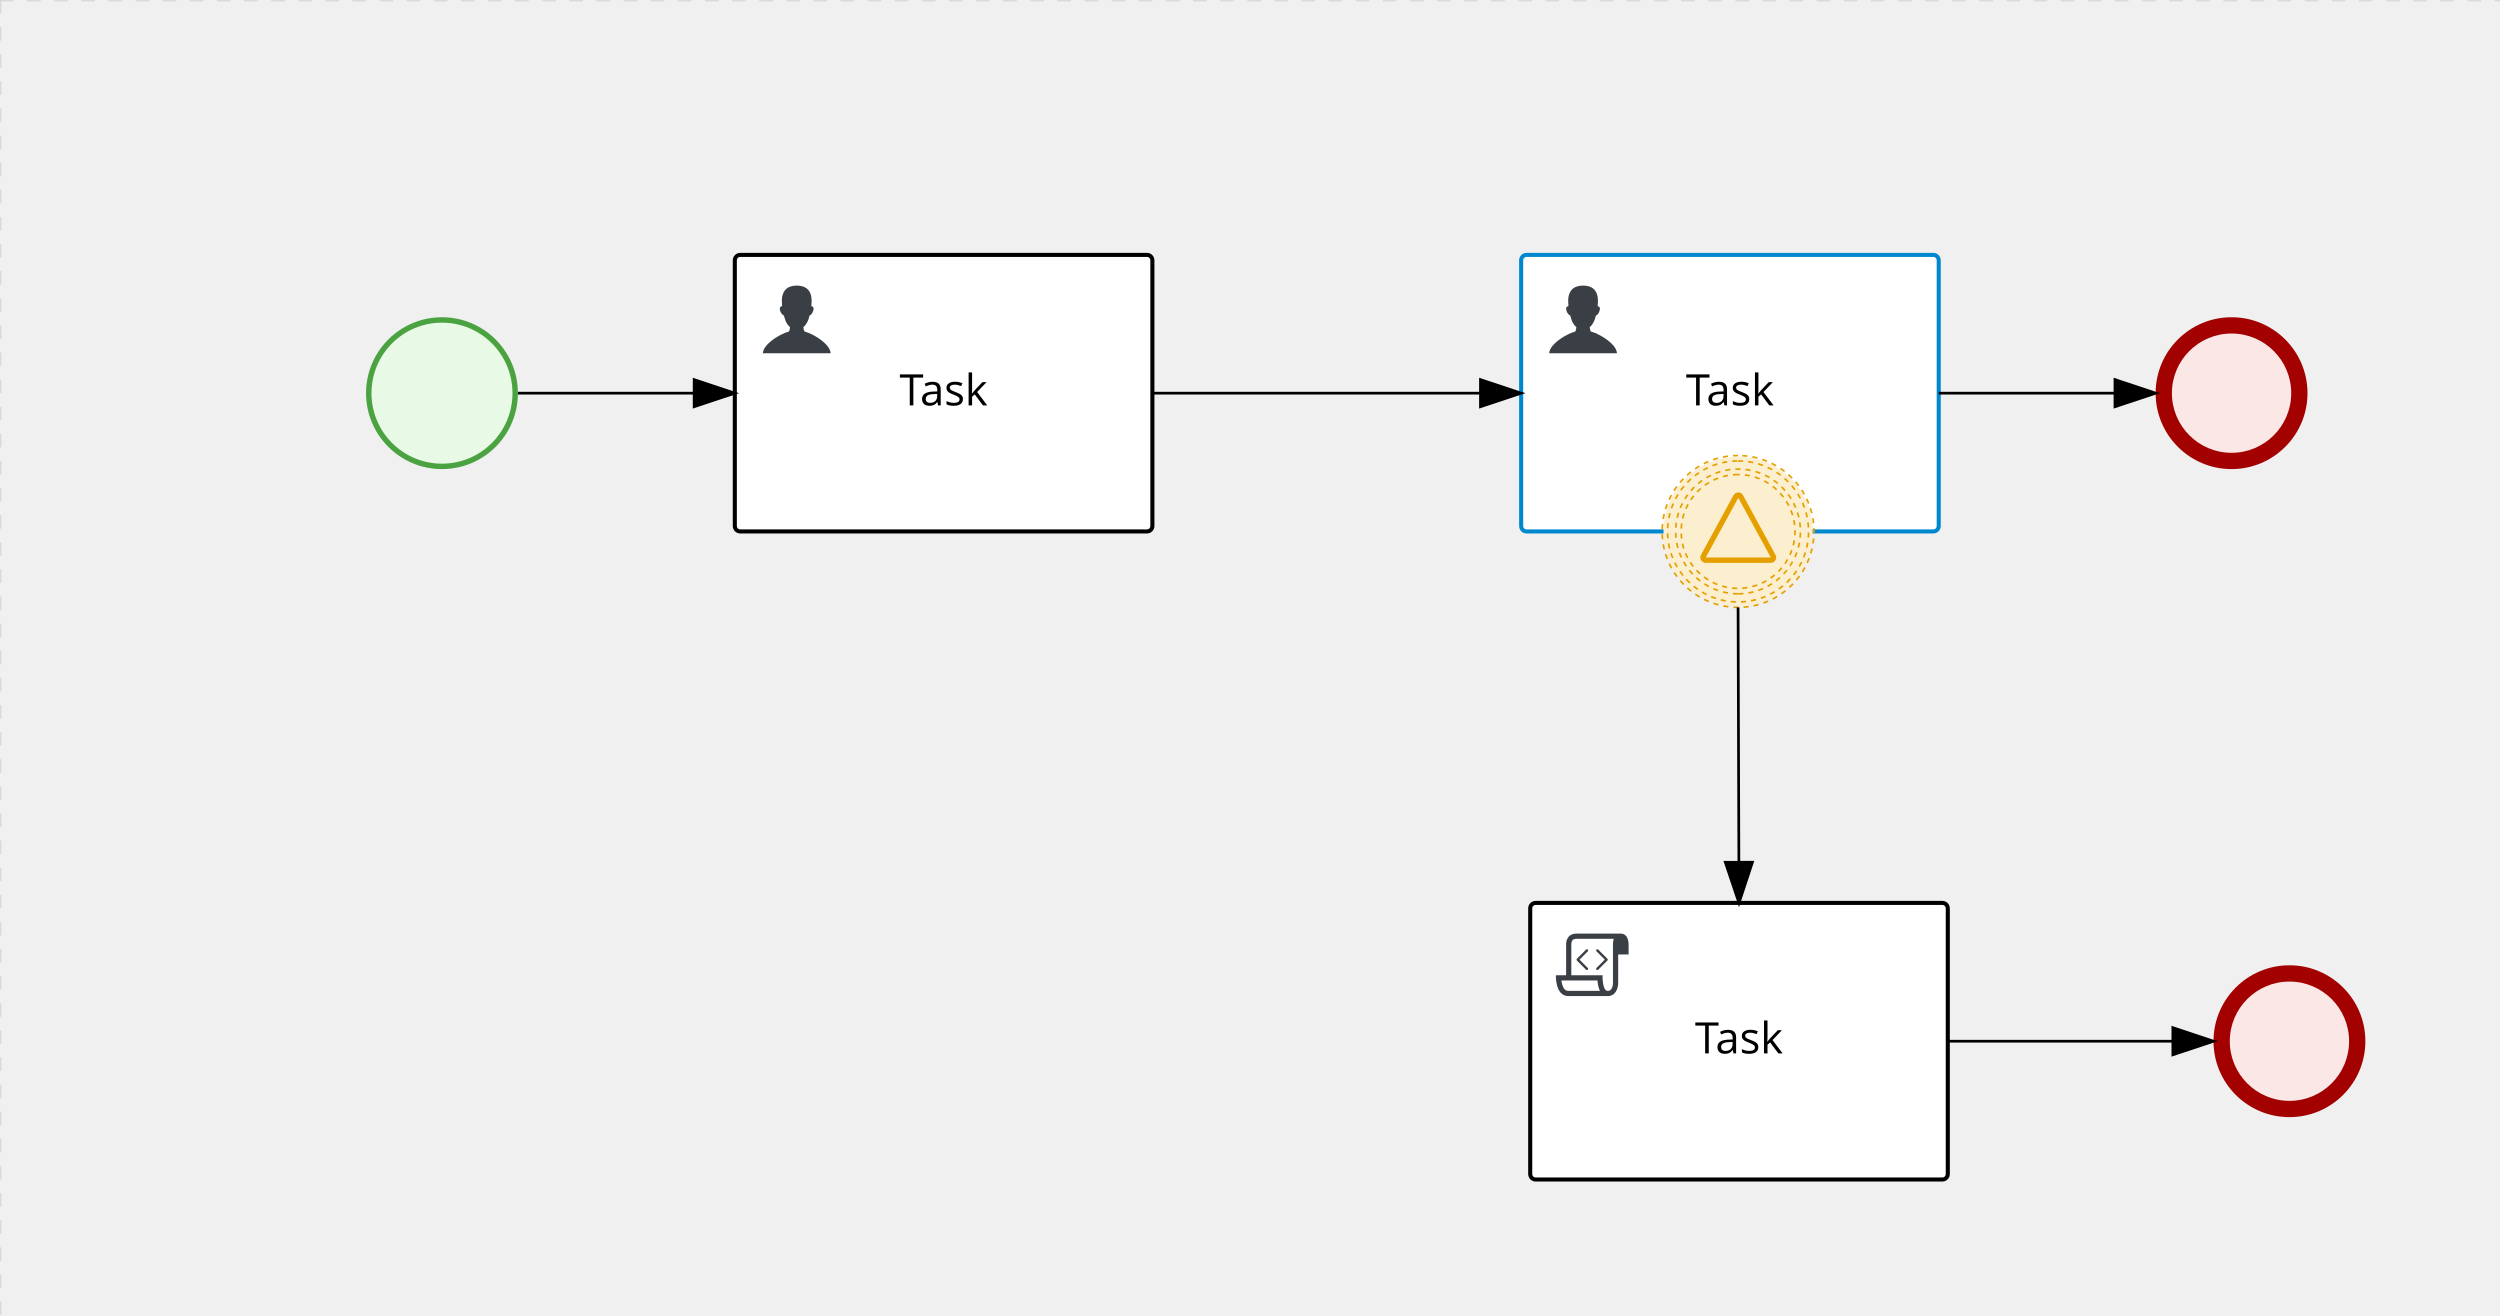
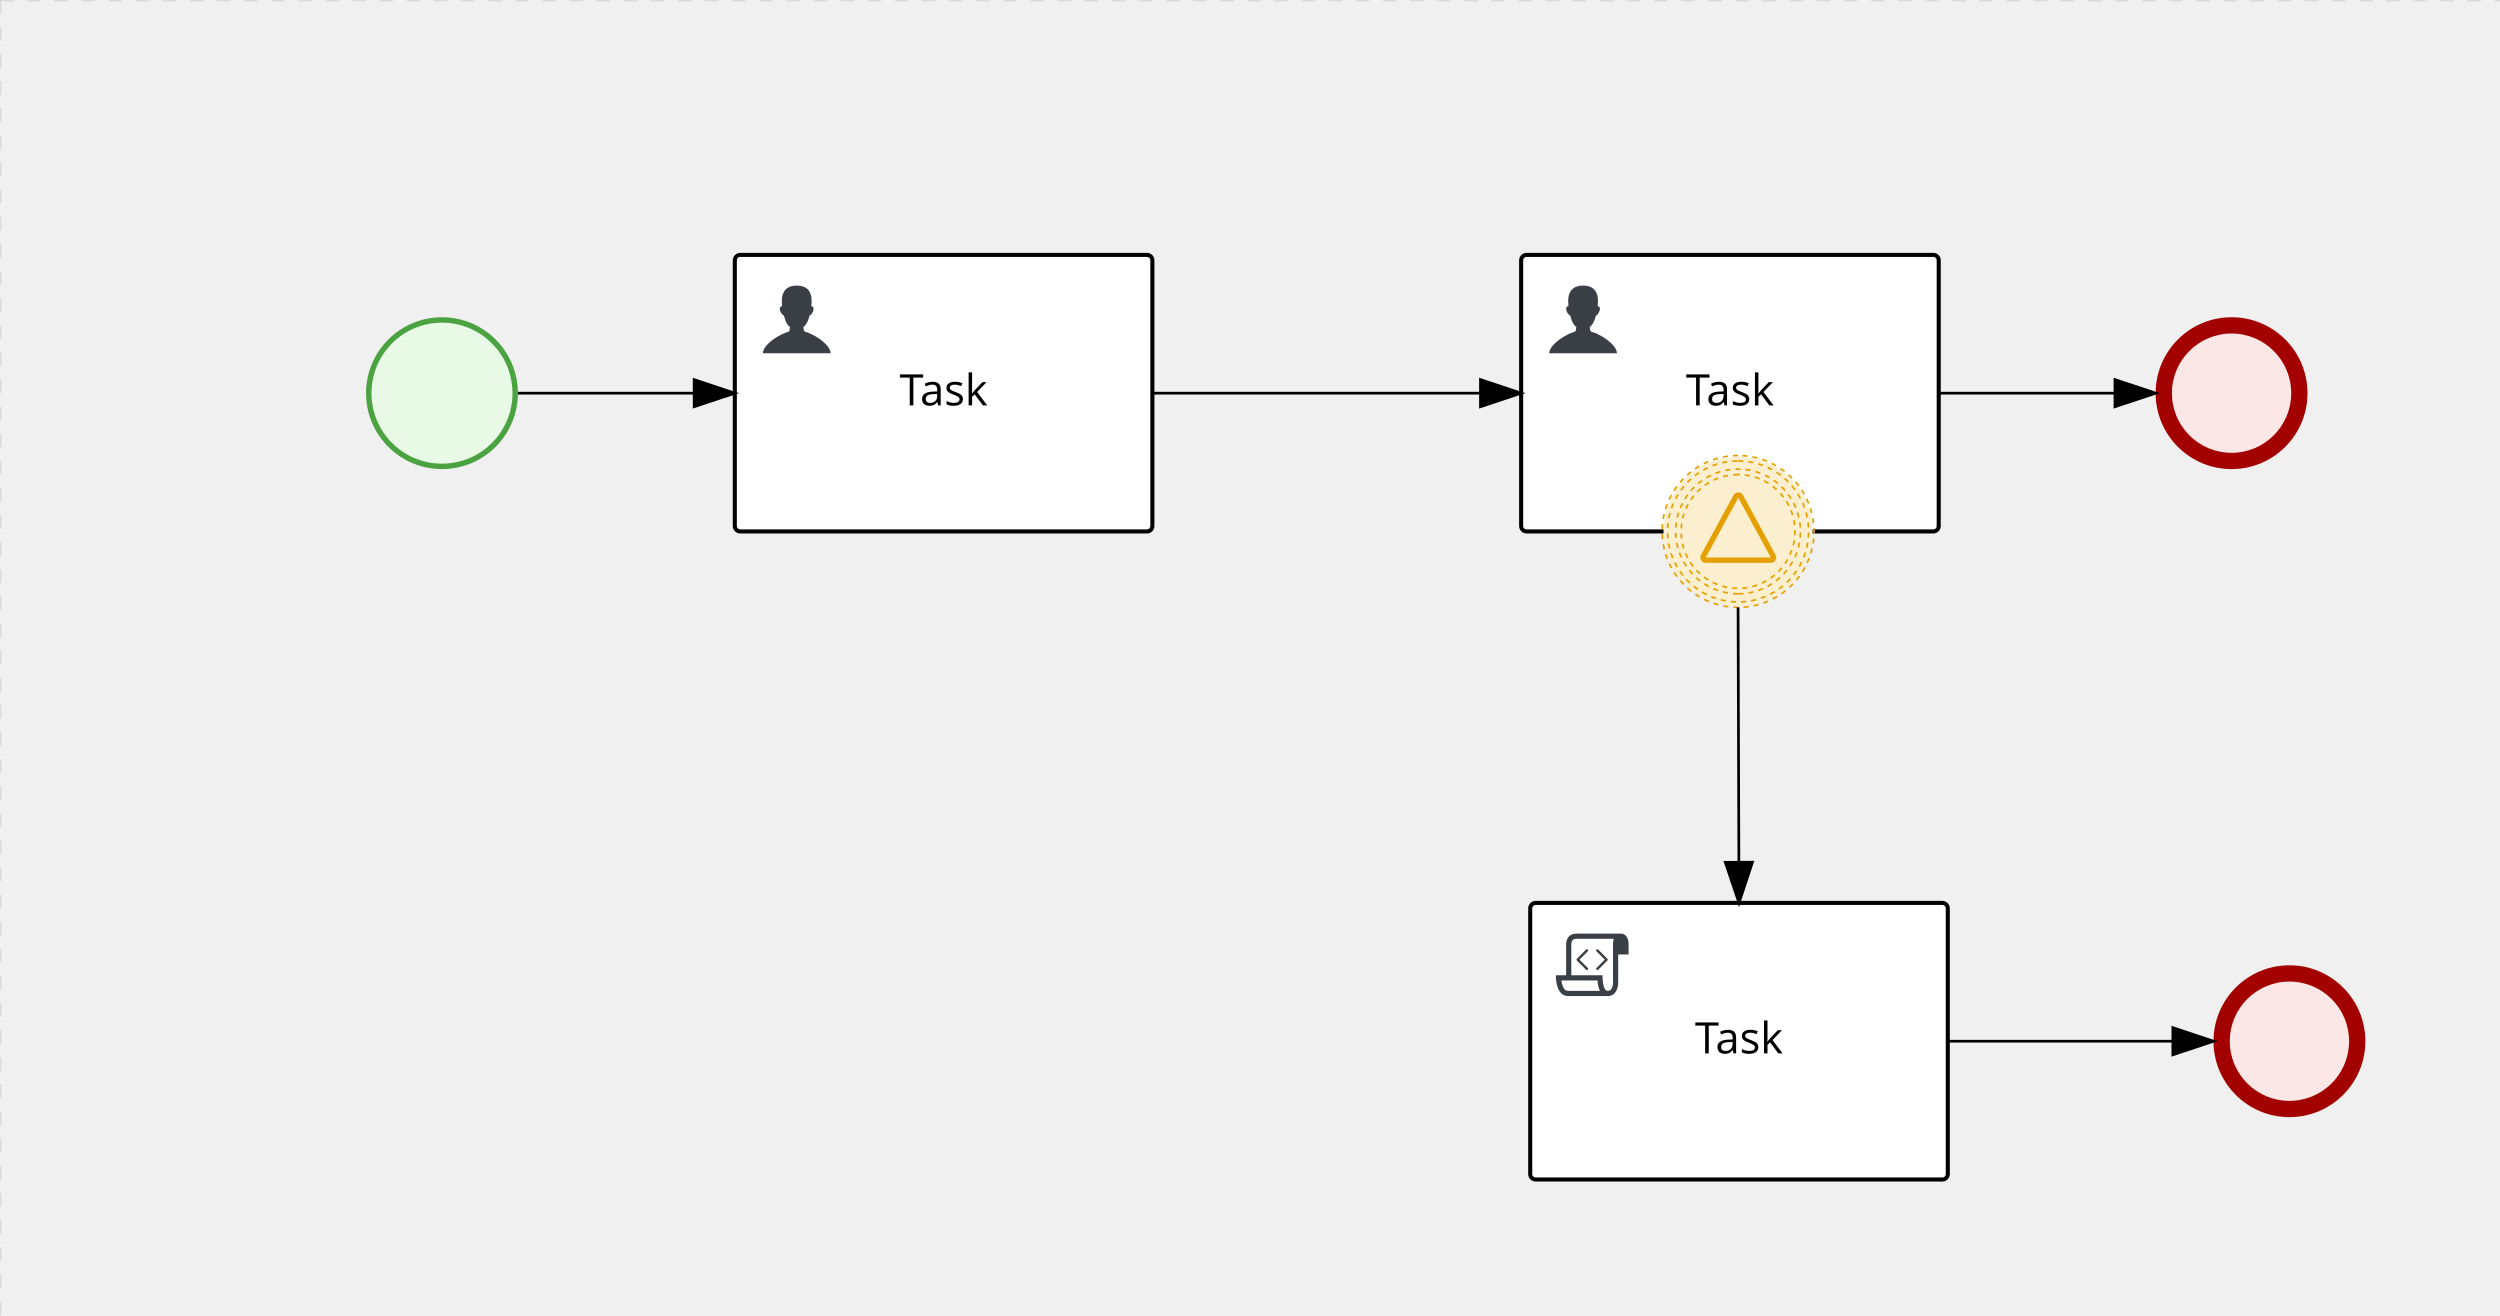
<svg xmlns="http://www.w3.org/2000/svg" version="1.1" width="922" height="485" viewBox="0 0 922 485">
  <defs />
  <g transform="matrix(1,0,0,1,0,0)">
    <g>
      <g>
        <g>
          <path fill="none" stroke="#d3d3d3" paint-order="fill stroke markers" d=" M 0 0 L 1200 0" stroke-miterlimit="10" stroke-opacity="0.8" stroke-dasharray="5" />
        </g>
        <g>
          <path fill="none" stroke="#d3d3d3" paint-order="fill stroke markers" d=" M 0 0 L 0 800" stroke-miterlimit="10" stroke-opacity="0.8" stroke-dasharray="5" />
        </g>
      </g>
      <g id="_30A72E38-4B36-46CB-93A4-E81E8946E59F" bpmn2nodeid="_30A72E38-4B36-46CB-93A4-E81E8946E59F" transform="matrix(1,0,0,1,795,117)">
        <g>
          <path fill="none" stroke="none" />
        </g>
        <g transform="matrix(0.125,0,0,0.125,0,0)">
          <g transform="matrix(1,0,0,1,0,0)">
            <path fill="#fce7e7" stroke="none" id="_30A72E38-4B36-46CB-93A4-E81E8946E59F?shapeType=BACKGROUND" paint-order="stroke fill markers" d=" M 0 0 M 444 224 C 444 263.9 434.2 300.8 414.4 334.5 C 394.7 368.2 368 394.9 334.4 414.5 C 300.8 434.1 263.9 444 224 444 C 184.1 444 147.2 434.2 113.5 414.4 C 79.8 394.7 53.1 368 33.5 334.4 C 13.9 300.8 4 263.9 4 224 C 4 184.1 13.8 147.2 33.6 113.5 C 53.4 79.8 80.1 53.1 113.6 33.5 C 147.1 13.9 184.1 4 224 4 C 263.9 4 300.8 13.8 334.5 33.6 C 368.2 53.4 394.9 80.1 414.5 113.6 C 434.1 147.1 444 184.1 444 224 Z" />
          </g>
          <g>
            <g transform="matrix(1,0,0,1,0,0)">
              <g transform="matrix(1,0,0,1,0,0)">
                <path fill="#a30000" stroke="none" id="_30A72E38-4B36-46CB-93A4-E81E8946E59F?shapeType=BORDER&amp;renderType=FILL" paint-order="stroke fill markers" d=" M 0 0 M 224 0 C 100.3 0 0 100.3 0 224 C 0 347.7 100.3 448 224 448 C 347.7 448 448 347.7 448 224 C 448 100.3 347.7 0 224 0 Z M 0 0 M 224 400 C 126.8 400 48 321.2 48 224 C 48 126.8 126.8 48 224 48 C 321.2 48 400 126.8 400 224 C 400 321.2 321.2 400 224 400 Z" />
              </g>
            </g>
          </g>
        </g>
        <g transform="matrix(1,0,0,1,28,61)" />
      </g>
      <g id="_E93DBBE1-0741-4B2E-9B8B-4D8DE238EA91" bpmn2nodeid="_E93DBBE1-0741-4B2E-9B8B-4D8DE238EA91" transform="matrix(1,0,0,1,561,94)">
        <g>
          <path fill="none" stroke="none" />
        </g>
        <g transform="matrix(1,0,0,1,0,0)">
          <path fill="#ffffff" stroke="none" id="_E93DBBE1-0741-4B2E-9B8B-4D8DE238EA91?shapeType=BACKGROUND" paint-order="stroke fill markers" d=" M 2 0 L 152 0 L 152 0 A 2 2 0 0 1 154 2 L 154 100 L 154 100 A 2 2 0 0 1 152 102 L 2 102 L 2 102 A 2 2 0 0 1 0 100 L 0 2 L 0 2 A 2 2 0 0 1 2 0 Z" />
        </g>
        <g transform="matrix(1,0,0,1,0,0)">
-           <path fill="none" stroke="rgb(0,136,206)" id="_E93DBBE1-0741-4B2E-9B8B-4D8DE238EA91?shapeType=BORDER&amp;renderType=STROKE" paint-order="fill stroke markers" d=" M 2 0 L 152 0 L 152 0 A 2 2 0 0 1 154 2 L 154 100 L 154 100 A 2 2 0 0 1 152 102 L 2 102 L 2 102 A 2 2 0 0 1 0 100 L 0 2 L 0 2 A 2 2 0 0 1 2 0 Z" stroke-miterlimit="10" stroke-width="1.5" stroke-dasharray="" />
+           <path fill="none" stroke="#000000" id="_E93DBBE1-0741-4B2E-9B8B-4D8DE238EA91?shapeType=BORDER&amp;renderType=STROKE" paint-order="fill stroke markers" d=" M 2 0 L 152 0 L 152 0 A 2 2 0 0 1 154 2 L 154 100 L 154 100 A 2 2 0 0 1 152 102 L 2 102 L 2 102 A 2 2 0 0 1 0 100 L 0 2 L 0 2 A 2 2 0 0 1 2 0 Z" stroke-miterlimit="10" stroke-width="1.5" stroke-dasharray="" />
        </g>
        <g>
          <g transform="matrix(0.06,0,0,0.06,9.4,9.4)">
            <g transform="matrix(1,0,0,1,0,0)">
              <path fill="#393f44" stroke="none" id="_E93DBBE1-0741-4B2E-9B8B-4D8DE238EA91undefined" paint-order="stroke fill markers" d=" M 0 0 M 16 445.21 C 16 440.869 18.784 431.129 22.001 424.217 C 35.768 394.64 77.283 359.28 129 333.084 C 144.516 325.224 157.347 319.964 167.807 317.174 C 171.932 316.074 175.729 314.414 176.525 313.363 C 178.894 310.234 180.914 302.908 181.727 294.5 L 182.5 286.5 L 178.507 283.455 C 166.303 274.146 154.284 251.678 148.04 226.5 C 145.611 216.707 145.056 215.462 142.984 215.158 C 141.703 214.97 138.083 212.243 134.939 209.099 C 123.233 197.393 116.891 177.376 121.44 166.49 C 123.002 162.751 128.155 159.01 131.75 159.004 C 134.448 159 134.471 158.603 132.914 138.788 C 130.927 113.496 134.279 92.265 143.132 74.076 C 152.232 55.38 167.569 42.882 189.049 36.66 C 210.203 30.532 237.797 30.532 258.951 36.66 C 300.042 48.563 318.958 83.806 314.955 141 C 314.32 150.075 313.624 157.788 313.409 158.14 C 313.194 158.493 314.575 159.073 316.479 159.43 C 328.929 161.766 330.986 177.018 321.496 196.621 C 316.903 206.109 309.357 214.508 304.817 215.185 C 303.023 215.453 302.293 217.146 299.943 226.5 C 296.659 239.567 294.474 245.305 287.948 257.995 C 282.491 268.606 273.035 281.109 268.108 284.229 L 264.871 286.278 L 265.518 292.889 C 266.345 301.33 268.639 309.871 270.877 312.837 C 272.067 314.415 275.002 315.79 280.063 317.139 C 291.069 320.075 303.617 325.274 321 334.102 C 369.815 358.891 410.848 393.758 425.032 422.5 C 429.07 430.682 432 440.232 432 445.21 L 432 448 L 224 448 L 16 448 L 16 445.21 Z" />
            </g>
          </g>
        </g>
        <g transform="matrix(1,0,0,1,4.04,13.68)">
          <g transform="matrix(0.04,0,0,0.04,63.36,69.12)">
            <g transform="matrix(1,0,0,1,0,0)">
              <path fill="none" stroke="none" />
            </g>
            <g transform="matrix(1,0,0,1,0,0)">
              <path fill="none" stroke="none" />
            </g>
          </g>
        </g>
        <g transform="matrix(1,0,0,1,60.75,43.5)">
          <text fill="#000000" stroke="none" font-family="Open Sans" font-size="12pt" font-style="normal" font-weight="normal" text-decoration="normal" x="16.25" y="12" text-anchor="middle" dominant-baseline="alphabetic">Task</text>
        </g>
        <g id="_96FEB882-B687-4EBA-942B-862B6348CF68" bpmn2nodeid="_96FEB882-B687-4EBA-942B-862B6348CF68" transform="matrix(1,0,0,1,52,74)">
          <g>
            <path fill="none" stroke="none" />
          </g>
          <g transform="matrix(0.125,0,0,0.125,0,0)">
            <g transform="matrix(1,0,0,1,0,0)">
              <path fill="#fbefcf" stroke="none" id="_96FEB882-B687-4EBA-942B-862B6348CF68?shapeType=BACKGROUND" paint-order="stroke fill markers" d=" M 0 0 M 444 224 C 444 263.9 434.2 300.8 414.4 334.5 C 394.7 368.2 368 394.9 334.4 414.5 C 300.8 434.1 263.9 444 224 444 C 184.1 444 147.2 434.2 113.5 414.4 C 79.8 394.7 53.1 368 33.5 334.4 C 13.9 300.8 4 263.9 4 224 C 4 184.1 13.8 147.2 33.6 113.5 C 53.4 79.8 80.1 53.1 113.6 33.5 C 147.1 13.9 184.1 4 224 4 C 263.9 4 300.8 13.8 334.5 33.6 C 368.2 53.4 394.9 80.1 414.5 113.6 C 434.1 147.1 444 184.1 444 224 Z" />
            </g>
            <g>
              <g transform="matrix(1,0,0,1,0,0)">
                <g transform="matrix(1,0,0,1,0,0)">
-                   <path fill="none" stroke="rgb(229,160,0)" id="_96FEB882-B687-4EBA-942B-862B6348CF68?shapeType=BORDER&amp;renderType=FILL" paint-order="fill stroke markers" d=" M 0 0 M 224 408 C 122.5 408 40 325.5 40 224 C 40 122.5 122.5 40 224 40 C 325.5 40 408 122.5 408 224 C 408 325.5 325.5 408 224 408 Z M 0 0 M 224 56 C 131.4 56 56 131.4 56 224 C 56 316.6 131.4 392 224 392 C 316.6 392 392 316.6 392 224 C 392 131.4 316.6 56 224 56 Z M 0 0 M 224 16 C 252.1 16 279.3 21.5 305 32.3 C 329.8 42.8 352 57.8 371.1 76.9 C 390.2 96 405.2 118.3 415.7 143 C 426.5 168.6 432 195.9 432 224 C 432 252.1 426.5 279.3 415.7 305 C 405.2 329.8 390.2 352 371.1 371.1 C 352 390.2 329.7 405.2 305 415.7 C 279.4 426.5 252.1 432 224 432 C 195.9 432 168.7 426.5 143 415.7 C 118.2 405.2 96 390.2 76.9 371.1 C 57.8 352 42.8 329.7 32.3 305 C 21.5 279.3 16 252.1 16 224 C 16 195.9 21.5 168.7 32.3 143 C 42.8 118.2 57.8 96 76.9 76.9 C 96 57.8 118.3 42.8 143 32.3 C 168.7 21.5 195.9 16 224 16 M 224 0 C 100.3 0 0 100.3 0 224 C 0 347.7 100.3 448 224 448 C 347.7 448 448 347.7 448 224 C 448 100.3 347.7 0 224 0 L 224 0 Z" stroke-miterlimit="10" stroke-width="5" stroke-dasharray="15,15" />
+                   <path fill="none" stroke="#e5a000" id="_96FEB882-B687-4EBA-942B-862B6348CF68?shapeType=BORDER&amp;renderType=FILL" paint-order="fill stroke markers" d=" M 0 0 M 224 408 C 122.5 408 40 325.5 40 224 C 40 122.5 122.5 40 224 40 C 325.5 40 408 122.5 408 224 C 408 325.5 325.5 408 224 408 Z M 0 0 M 224 56 C 131.4 56 56 131.4 56 224 C 56 316.6 131.4 392 224 392 C 316.6 392 392 316.6 392 224 C 392 131.4 316.6 56 224 56 Z M 0 0 M 224 16 C 252.1 16 279.3 21.5 305 32.3 C 329.8 42.8 352 57.8 371.1 76.9 C 390.2 96 405.2 118.3 415.7 143 C 426.5 168.6 432 195.9 432 224 C 432 252.1 426.5 279.3 415.7 305 C 405.2 329.8 390.2 352 371.1 371.1 C 352 390.2 329.7 405.2 305 415.7 C 279.4 426.5 252.1 432 224 432 C 195.9 432 168.7 426.5 143 415.7 C 118.2 405.2 96 390.2 76.9 371.1 C 57.8 352 42.8 329.7 32.3 305 C 21.5 279.3 16 252.1 16 224 C 16 195.9 21.5 168.7 32.3 143 C 42.8 118.2 57.8 96 76.9 76.9 C 96 57.8 118.3 42.8 143 32.3 C 168.7 21.5 195.9 16 224 16 M 224 0 C 100.3 0 0 100.3 0 224 C 0 347.7 100.3 448 224 448 C 347.7 448 448 347.7 448 224 C 448 100.3 347.7 0 224 0 L 224 0 Z" stroke-miterlimit="10" stroke-width="5" stroke-dasharray="15,15" />
                </g>
              </g>
            </g>
            <g>
              <g transform="matrix(1,0,0,1,0,0)">
                <g transform="matrix(1,0,0,1,0,0)">
                  <path fill="#e5a000" stroke="none" id="_96FEB882-B687-4EBA-942B-862B6348CF68undefined" paint-order="stroke fill markers" d=" M 0 0 M 224.6 124.8 L 320.5 300.7 L 128.8 300.7 L 224.6 124.8 M 224.6 108.7 C 221.7 108.7 219 109.5 216.5 110.9 C 214 112.3 212.1 114.5 210.6 117 L 114.7 293 C 111.8 298.2 111.9 303.5 114.9 308.8 C 116.3 311.2 118.2 313.2 120.7 314.6 C 123.1 316 125.8 316.7 128.7 316.7 L 320.5 316.7 C 323.4 316.7 325.9 316 328.4 314.6 C 330.9 313.2 332.8 311.3 334.2 308.8 C 337.3 303.6 337.3 298.3 334.4 293 L 238.5 117 C 237.1 114.4 235.2 112.4 232.7 110.9 C 230.2 109.4 227.5 108.7 224.6 108.7 L 224.6 108.7 Z" />
                </g>
              </g>
            </g>
          </g>
          <g transform="matrix(1,0,0,1,28,61)" />
        </g>
      </g>
      <g id="_7C608BD1-4E87-4313-B30E-37D2AC53D79E" bpmn2nodeid="_7C608BD1-4E87-4313-B30E-37D2AC53D79E" transform="matrix(1,0,0,1,816.3442,356)">
        <g>
          <path fill="none" stroke="none" />
        </g>
        <g transform="matrix(0.125,0,0,0.125,0,0)">
          <g transform="matrix(1,0,0,1,0,0)">
            <path fill="#fce7e7" stroke="none" id="_7C608BD1-4E87-4313-B30E-37D2AC53D79E?shapeType=BACKGROUND" paint-order="stroke fill markers" d=" M 0 0 M 444 224 C 444 263.9 434.2 300.8 414.4 334.5 C 394.7 368.2 368 394.9 334.4 414.5 C 300.8 434.1 263.9 444 224 444 C 184.1 444 147.2 434.2 113.5 414.4 C 79.8 394.7 53.1 368 33.5 334.4 C 13.9 300.8 4 263.9 4 224 C 4 184.1 13.8 147.2 33.6 113.5 C 53.4 79.8 80.1 53.1 113.6 33.5 C 147.1 13.9 184.1 4 224 4 C 263.9 4 300.8 13.8 334.5 33.6 C 368.2 53.4 394.9 80.1 414.5 113.6 C 434.1 147.1 444 184.1 444 224 Z" />
          </g>
          <g>
            <g transform="matrix(1,0,0,1,0,0)">
              <g transform="matrix(1,0,0,1,0,0)">
                <path fill="#a30000" stroke="none" id="_7C608BD1-4E87-4313-B30E-37D2AC53D79E?shapeType=BORDER&amp;renderType=FILL" paint-order="stroke fill markers" d=" M 0 0 M 224 0 C 100.3 0 0 100.3 0 224 C 0 347.7 100.3 448 224 448 C 347.7 448 448 347.7 448 224 C 448 100.3 347.7 0 224 0 Z M 0 0 M 224 400 C 126.8 400 48 321.2 48 224 C 48 126.8 126.8 48 224 48 C 321.2 48 400 126.8 400 224 C 400 321.2 321.2 400 224 400 Z" />
              </g>
            </g>
          </g>
        </g>
        <g transform="matrix(1,0,0,1,28,61)" />
      </g>
      <g id="_06C0F3EE-0DC0-4696-87C0-B49886440ECB" bpmn2nodeid="_06C0F3EE-0DC0-4696-87C0-B49886440ECB" transform="matrix(1,0,0,1,271,94)">
        <g>
          <path fill="none" stroke="none" />
        </g>
        <g transform="matrix(1,0,0,1,0,0)">
          <path fill="#ffffff" stroke="none" id="_06C0F3EE-0DC0-4696-87C0-B49886440ECB?shapeType=BACKGROUND" paint-order="stroke fill markers" d=" M 2 0 L 152 0 L 152 0 A 2 2 0 0 1 154 2 L 154 100 L 154 100 A 2 2 0 0 1 152 102 L 2 102 L 2 102 A 2 2 0 0 1 0 100 L 0 2 L 0 2 A 2 2 0 0 1 2 0 Z" />
        </g>
        <g transform="matrix(1,0,0,1,0,0)">
-           <path fill="none" stroke="rgb(0,0,0)" id="_06C0F3EE-0DC0-4696-87C0-B49886440ECB?shapeType=BORDER&amp;renderType=STROKE" paint-order="fill stroke markers" d=" M 2 0 L 152 0 L 152 0 A 2 2 0 0 1 154 2 L 154 100 L 154 100 A 2 2 0 0 1 152 102 L 2 102 L 2 102 A 2 2 0 0 1 0 100 L 0 2 L 0 2 A 2 2 0 0 1 2 0 Z" stroke-miterlimit="10" stroke-width="1.5" stroke-dasharray="" />
+           <path fill="none" stroke="#000000" id="_06C0F3EE-0DC0-4696-87C0-B49886440ECB?shapeType=BORDER&amp;renderType=STROKE" paint-order="fill stroke markers" d=" M 2 0 L 152 0 L 152 0 A 2 2 0 0 1 154 2 L 154 100 L 154 100 A 2 2 0 0 1 152 102 L 2 102 L 2 102 A 2 2 0 0 1 0 100 L 0 2 L 0 2 A 2 2 0 0 1 2 0 Z" stroke-miterlimit="10" stroke-width="1.5" stroke-dasharray="" />
        </g>
        <g>
          <g transform="matrix(0.06,0,0,0.06,9.4,9.4)">
            <g transform="matrix(1,0,0,1,0,0)">
              <path fill="#393f44" stroke="none" id="_06C0F3EE-0DC0-4696-87C0-B49886440ECBundefined" paint-order="stroke fill markers" d=" M 0 0 M 16 445.21 C 16 440.869 18.784 431.129 22.001 424.217 C 35.768 394.64 77.283 359.28 129 333.084 C 144.516 325.224 157.347 319.964 167.807 317.174 C 171.932 316.074 175.729 314.414 176.525 313.363 C 178.894 310.234 180.914 302.908 181.727 294.5 L 182.5 286.5 L 178.507 283.455 C 166.303 274.146 154.284 251.678 148.04 226.5 C 145.611 216.707 145.056 215.462 142.984 215.158 C 141.703 214.97 138.083 212.243 134.939 209.099 C 123.233 197.393 116.891 177.376 121.44 166.49 C 123.002 162.751 128.155 159.01 131.75 159.004 C 134.448 159 134.471 158.603 132.914 138.788 C 130.927 113.496 134.279 92.265 143.132 74.076 C 152.232 55.38 167.569 42.882 189.049 36.66 C 210.203 30.532 237.797 30.532 258.951 36.66 C 300.042 48.563 318.958 83.806 314.955 141 C 314.32 150.075 313.624 157.788 313.409 158.14 C 313.194 158.493 314.575 159.073 316.479 159.43 C 328.929 161.766 330.986 177.018 321.496 196.621 C 316.903 206.109 309.357 214.508 304.817 215.185 C 303.023 215.453 302.293 217.146 299.943 226.5 C 296.659 239.567 294.474 245.305 287.948 257.995 C 282.491 268.606 273.035 281.109 268.108 284.229 L 264.871 286.278 L 265.518 292.889 C 266.345 301.33 268.639 309.871 270.877 312.837 C 272.067 314.415 275.002 315.79 280.063 317.139 C 291.069 320.075 303.617 325.274 321 334.102 C 369.815 358.891 410.848 393.758 425.032 422.5 C 429.07 430.682 432 440.232 432 445.21 L 432 448 L 224 448 L 16 448 L 16 445.21 Z" />
            </g>
          </g>
        </g>
        <g transform="matrix(1,0,0,1,4.04,13.68)">
          <g transform="matrix(0.04,0,0,0.04,63.36,69.12)">
            <g transform="matrix(1,0,0,1,0,0)">
              <path fill="none" stroke="none" />
            </g>
            <g transform="matrix(1,0,0,1,0,0)">
              <path fill="none" stroke="none" />
            </g>
          </g>
        </g>
        <g transform="matrix(1,0,0,1,60.75,43.5)">
          <text fill="#000000" stroke="none" font-family="Open Sans" font-size="12pt" font-style="normal" font-weight="normal" text-decoration="normal" x="16.25" y="12" text-anchor="middle" dominant-baseline="alphabetic">Task</text>
        </g>
      </g>
      <g id="_66E041D6-29FE-4636-B4E0-4E44C584D579" bpmn2nodeid="_66E041D6-29FE-4636-B4E0-4E44C584D579" transform="matrix(1,0,0,1,135,117)">
        <g>
          <path fill="none" stroke="none" />
        </g>
        <g transform="matrix(0.125,0,0,0.125,0,0)">
          <g transform="matrix(1,0,0,1,0,0)">
            <path fill="#e8fae6" stroke="none" id="_66E041D6-29FE-4636-B4E0-4E44C584D579?shapeType=BACKGROUND" paint-order="stroke fill markers" d=" M 0 0 M 444 224 C 444 263.9 434.2 300.8 414.4 334.5 C 394.7 368.2 368 394.9 334.4 414.5 C 300.8 434.1 263.9 444 224 444 C 184.1 444 147.2 434.2 113.5 414.4 C 79.8 394.7 53.1 368 33.5 334.4 C 13.9 300.8 4 263.9 4 224 C 4 184.1 13.8 147.2 33.6 113.5 C 53.4 79.8 80.1 53.1 113.6 33.5 C 147.1 13.9 184.1 4 224 4 C 263.9 4 300.8 13.8 334.5 33.6 C 368.2 53.4 394.9 80.1 414.5 113.6 C 434.1 147.1 444 184.1 444 224 Z" />
          </g>
          <g>
            <g transform="matrix(1,0,0,1,0,0)">
              <g transform="matrix(1,0,0,1,0,0)">
                <path fill="#4aa241" stroke="none" id="_66E041D6-29FE-4636-B4E0-4E44C584D579?shapeType=BORDER&amp;renderType=FILL" paint-order="stroke fill markers" d=" M 0 0 M 224 0 C 100.3 0 0 100.3 0 224 C 0 347.7 100.3 448 224 448 C 347.7 448 448 347.7 448 224 C 448 100.3 347.7 0 224 0 Z M 0 0 M 224 432 C 109.1 432 16 338.9 16 224 C 16 109.1 109.1 16 224 16 C 338.9 16 432 109.1 432 224 C 432 338.9 338.9 432 224 432 Z" />
              </g>
            </g>
          </g>
        </g>
        <g transform="matrix(1,0,0,1,28,61)" />
      </g>
+       <g id="_D58BDC27-91BD-4291-A1D5-DA8FAEF45CBD" bpmn2nodeid="_D58BDC27-91BD-4291-A1D5-DA8FAEF45CBD" transform="matrix(1,0,0,1,564.3442,333)">
+         <g>
+           <path fill="none" stroke="none" />
+         </g>
+         <g transform="matrix(1,0,0,1,0,0)">
+           <path fill="#ffffff" stroke="none" id="_D58BDC27-91BD-4291-A1D5-DA8FAEF45CBD?shapeType=BACKGROUND" paint-order="stroke fill markers" d=" M 2 0 L 152 0 L 152 0 A 2 2 0 0 1 154 2 L 154 100 L 154 100 A 2 2 0 0 1 152 102 L 2 102 L 2 102 A 2 2 0 0 1 0 100 L 0 2 L 0 2 A 2 2 0 0 1 2 0 Z" />
+         </g>
+         <g transform="matrix(1,0,0,1,0,0)">
+           <path fill="none" stroke="#000000" id="_D58BDC27-91BD-4291-A1D5-DA8FAEF45CBD?shapeType=BORDER&amp;renderType=STROKE" paint-order="fill stroke markers" d=" M 2 0 L 152 0 L 152 0 A 2 2 0 0 1 154 2 L 154 100 L 154 100 A 2 2 0 0 1 152 102 L 2 102 L 2 102 A 2 2 0 0 1 0 100 L 0 2 L 0 2 A 2 2 0 0 1 2 0 Z" stroke-miterlimit="10" stroke-width="1.5" stroke-dasharray="" />
+         </g>
+         <g>
+           <g transform="matrix(0.06,0,0,0.06,9.4,9.4)">
+             <g transform="matrix(1,0,0,1,0,0)">
+               <path fill="#393f44" stroke="none" id="_D58BDC27-91BD-4291-A1D5-DA8FAEF45CBDundefined" paint-order="stroke fill markers" d=" M 0 0 M 197.3 130.2 C 194.4 127.3 189.6 127.3 186.7 130.2 L 130.2 186.7 C 127.3 189.6 127.3 194.4 130.2 197.3 L 186.7 253.8 C 188.1 255.3 190.1 256 192 256 C 193.9 256 195.9 255.3 197.3 253.7 C 200.2 250.8 200.2 246 197.3 243.1 L 146.2 192 L 197.3 140.8 C 200.2 137.9 200.2 133.1 197.3 130.2 Z" />
+             </g>
+             <g transform="matrix(1,0,0,1,0,0)">
+               <path fill="#393f44" stroke="none" id="_D58BDC27-91BD-4291-A1D5-DA8FAEF45CBDundefined" paint-order="stroke fill markers" d=" M 0 0 M 261.3 130.2 C 258.4 127.3 253.6 127.3 250.7 130.2 C 247.8 133.1 247.8 137.9 250.7 140.8 L 301.8 191.9 L 250.7 243 C 247.8 245.9 247.8 250.7 250.7 253.6 C 252.1 255.3 254.1 256 256 256 C 257.9 256 259.9 255.3 261.3 253.8 L 317.8 197.3 C 320.7 194.4 320.7 189.6 317.8 186.7 L 261.3 130.2 Z" />
+             </g>
+             <g transform="matrix(1,0,0,1,0,0)">
+               <path fill="#393f44" stroke="none" id="_D58BDC27-91BD-4291-A1D5-DA8FAEF45CBDundefined" paint-order="stroke fill markers" d=" M 0 0 M 400 32 C 400 32 152.8 32 128 32 C 62 32 64 96 64 96 L 64 288 L 1 288 C 1 288 -4 416 78 416 L 320 416 C 368 416 384 368 384 336 C 384 314.2 384 224.4 384 160 L 448 160 L 448 96 C 448 96 449 32 400 32 Z M 0 0 M 78 383.9 C 68.5 383.9 61.6 381.1 55.5 374.9 C 43.4 362.4 37.5 339.6 34.9 320 L 256.9 320 C 257.1 322.7 257.3 325.4 257.6 328.2 C 260 351.6 264.7 370.1 271.9 383.9 L 78 383.9 L 78 383.9 Z M 0 0 M 352 336 C 352 345.9 349.6 360.3 342.9 371 C 337.2 380.1 330.4 384 320 384 C 285 384 288 288 288 288 L 96 288 L 96 96 L 96 95.9 L 96 95.1 C 96 90.6 97.6 78.3 104.7 71.2 C 106.5 69.4 111.9 64 128 64 L 356.5 64 C 354.4 72.8 352.8 81.8 352.2 89.9 C 352.2 90.5 352.1 91.1 352.1 91.7 C 352.1 92 352.1 92.3 352.1 92.6 C 352 94.8 352 96 352 96 L 352 160 L 352 336 Z" />
+             </g>
+           </g>
+         </g>
+         <g transform="matrix(1,0,0,1,60.75,43.5)">
+           <text fill="#000000" stroke="none" font-family="Open Sans" font-size="12pt" font-style="normal" font-weight="normal" text-decoration="normal" x="16.25" y="12" text-anchor="middle" dominant-baseline="alphabetic">Task</text>
+         </g>
+       </g>
      <g id="_167550F1-DC93-4282-B6D8-ADCA1CB6CD86" bpmn2nodeid="_167550F1-DC93-4282-B6D8-ADCA1CB6CD86">
        <g>
          <path fill="none" stroke="#000000" paint-order="fill stroke markers" d=" M 191 145 L 256 145" stroke-miterlimit="10" stroke-dasharray="" />
        </g>
        <g transform="matrix(1,0,0,1,191,145)" />
        <g transform="matrix(6.123233995736766e-17,1,-1,6.123233995736766e-17,271,140)">
          <path fill="#000000" stroke="#000000" paint-order="fill stroke markers" d=" M 10 15 L 0 15 L 5 0 Z" stroke-miterlimit="10" stroke-dasharray="" />
        </g>
        <g transform="matrix(1,0,0,1,191,135)" />
      </g>
      <g id="_666A72CB-7897-4E01-8F4E-5A9B10C1CB10" bpmn2nodeid="_666A72CB-7897-4E01-8F4E-5A9B10C1CB10">
        <g>
          <path fill="none" stroke="#000000" paint-order="fill stroke markers" d=" M 425 145 L 546 145" stroke-miterlimit="10" stroke-dasharray="" />
        </g>
        <g transform="matrix(1,0,0,1,425,145)" />
        <g transform="matrix(6.123233995736766e-17,1,-1,6.123233995736766e-17,561,140)">
          <path fill="#000000" stroke="#000000" paint-order="fill stroke markers" d=" M 10 15 L 0 15 L 5 0 Z" stroke-miterlimit="10" stroke-dasharray="" />
        </g>
        <g transform="matrix(1,0,0,1,425,135)" />
      </g>
      <g id="_C40ED0D9-B07E-4299-AA53-ABDFF6400A81" bpmn2nodeid="_C40ED0D9-B07E-4299-AA53-ABDFF6400A81">
        <g>
          <path fill="none" stroke="#000000" paint-order="fill stroke markers" d=" M 715 145 L 780 145" stroke-miterlimit="10" stroke-dasharray="" />
        </g>
        <g transform="matrix(1,0,0,1,715,145)" />
        <g transform="matrix(6.123233995736766e-17,1,-1,6.123233995736766e-17,795,140)">
          <path fill="#000000" stroke="#000000" paint-order="fill stroke markers" d=" M 10 15 L 0 15 L 5 0 Z" stroke-miterlimit="10" stroke-dasharray="" />
        </g>
        <g transform="matrix(1,0,0,1,715,135)" />
      </g>
+       <g id="_AFA1B739-DB66-4AEE-B8BA-831BA9C7E0FE" bpmn2nodeid="_AFA1B739-DB66-4AEE-B8BA-831BA9C7E0FE">
+         <g>
+           <path fill="none" stroke="#000000" paint-order="fill stroke markers" d=" M 641 224 L 641.297 318" stroke-miterlimit="10" stroke-dasharray="" />
+         </g>
+         <g transform="matrix(1,0,0,1,641,224)" />
+         <g transform="matrix(-0.999995,0.003158134,-0.003158134,-0.999995,646.3442,332.9842)">
+           <path fill="#000000" stroke="#000000" paint-order="fill stroke markers" d=" M 10 15 L 0 15 L 5 0 Z" stroke-miterlimit="10" stroke-dasharray="" />
+         </g>
+         <g transform="matrix(1,0,0,1,651,278.4684)" />
+       </g>
+       <g id="_B7520EF4-1B07-4D9A-AEA3-3AE4E62DA2DA" bpmn2nodeid="_B7520EF4-1B07-4D9A-AEA3-3AE4E62DA2DA">
+         <g>
+           <path fill="none" stroke="#000000" paint-order="fill stroke markers" d=" M 718.344 384 L 801.344 384" stroke-miterlimit="10" stroke-dasharray="" />
+         </g>
+         <g transform="matrix(1,0,0,1,718.3442,384)" />
+         <g transform="matrix(6.123233995736766e-17,1,-1,6.123233995736766e-17,816.3442,379)">
+           <path fill="#000000" stroke="#000000" paint-order="fill stroke markers" d=" M 10 15 L 0 15 L 5 0 Z" stroke-miterlimit="10" stroke-dasharray="" />
+         </g>
+         <g transform="matrix(1,0,0,1,718.3442,374)" />
+       </g>
      <g transform="matrix(1,0,0,1,795,117)" />
+       <g transform="matrix(1,0,0,1,561,94)" />
      <g transform="matrix(1,0,0,1,816.3442,356)" />
      <g transform="matrix(1,0,0,1,271,94)" />
      <g transform="matrix(1,0,0,1,135,117)" />
-       <g id="_D58BDC27-91BD-4291-A1D5-DA8FAEF45CBD" bpmn2nodeid="_D58BDC27-91BD-4291-A1D5-DA8FAEF45CBD" transform="matrix(1,0,0,1,564.3442,333)">
-         <g>
-           <path fill="none" stroke="none" />
-         </g>
-         <g transform="matrix(1,0,0,1,0,0)">
-           <path fill="#ffffff" stroke="none" id="_D58BDC27-91BD-4291-A1D5-DA8FAEF45CBD?shapeType=BACKGROUND" paint-order="stroke fill markers" d=" M 2 0 L 152 0 L 152 0 A 2 2 0 0 1 154 2 L 154 100 L 154 100 A 2 2 0 0 1 152 102 L 2 102 L 2 102 A 2 2 0 0 1 0 100 L 0 2 L 0 2 A 2 2 0 0 1 2 0 Z" />
-         </g>
-         <g transform="matrix(1,0,0,1,0,0)">
-           <path fill="none" stroke="rgb(0,0,0)" id="_D58BDC27-91BD-4291-A1D5-DA8FAEF45CBD?shapeType=BORDER&amp;renderType=STROKE" paint-order="fill stroke markers" d=" M 2 0 L 152 0 L 152 0 A 2 2 0 0 1 154 2 L 154 100 L 154 100 A 2 2 0 0 1 152 102 L 2 102 L 2 102 A 2 2 0 0 1 0 100 L 0 2 L 0 2 A 2 2 0 0 1 2 0 Z" stroke-miterlimit="10" stroke-width="1.5" stroke-dasharray="" />
-         </g>
-         <g>
-           <g transform="matrix(0.06,0,0,0.06,9.4,9.4)">
-             <g transform="matrix(1,0,0,1,0,0)">
-               <path fill="#393f44" stroke="none" id="_D58BDC27-91BD-4291-A1D5-DA8FAEF45CBDundefined" paint-order="stroke fill markers" d=" M 0 0 M 197.3 130.2 C 194.4 127.3 189.6 127.3 186.7 130.2 L 130.2 186.7 C 127.3 189.6 127.3 194.4 130.2 197.3 L 186.7 253.8 C 188.1 255.3 190.1 256 192 256 C 193.9 256 195.9 255.3 197.3 253.7 C 200.2 250.8 200.2 246 197.3 243.1 L 146.2 192 L 197.3 140.8 C 200.2 137.9 200.2 133.1 197.3 130.2 Z" />
-             </g>
-             <g transform="matrix(1,0,0,1,0,0)">
-               <path fill="#393f44" stroke="none" id="_D58BDC27-91BD-4291-A1D5-DA8FAEF45CBDundefined" paint-order="stroke fill markers" d=" M 0 0 M 261.3 130.2 C 258.4 127.3 253.6 127.3 250.7 130.2 C 247.8 133.1 247.8 137.9 250.7 140.8 L 301.8 191.9 L 250.7 243 C 247.8 245.9 247.8 250.7 250.7 253.6 C 252.1 255.3 254.1 256 256 256 C 257.9 256 259.9 255.3 261.3 253.8 L 317.8 197.3 C 320.7 194.4 320.7 189.6 317.8 186.7 L 261.3 130.2 Z" />
-             </g>
-             <g transform="matrix(1,0,0,1,0,0)">
-               <path fill="#393f44" stroke="none" id="_D58BDC27-91BD-4291-A1D5-DA8FAEF45CBDundefined" paint-order="stroke fill markers" d=" M 0 0 M 400 32 C 400 32 152.8 32 128 32 C 62 32 64 96 64 96 L 64 288 L 1 288 C 1 288 -4 416 78 416 L 320 416 C 368 416 384 368 384 336 C 384 314.2 384 224.4 384 160 L 448 160 L 448 96 C 448 96 449 32 400 32 Z M 0 0 M 78 383.9 C 68.5 383.9 61.6 381.1 55.5 374.9 C 43.4 362.4 37.5 339.6 34.9 320 L 256.9 320 C 257.1 322.7 257.3 325.4 257.6 328.2 C 260 351.6 264.7 370.1 271.9 383.9 L 78 383.9 L 78 383.9 Z M 0 0 M 352 336 C 352 345.9 349.6 360.3 342.9 371 C 337.2 380.1 330.4 384 320 384 C 285 384 288 288 288 288 L 96 288 L 96 96 L 96 95.9 L 96 95.1 C 96 90.6 97.6 78.3 104.7 71.2 C 106.5 69.4 111.9 64 128 64 L 356.5 64 C 354.4 72.8 352.8 81.8 352.2 89.9 C 352.2 90.5 352.1 91.1 352.1 91.7 C 352.1 92 352.1 92.3 352.1 92.6 C 352 94.8 352 96 352 96 L 352 160 L 352 336 Z" />
-             </g>
-           </g>
-         </g>
-         <g transform="matrix(1,0,0,1,60.75,43.5)">
-           <text fill="#000000" stroke="none" font-family="Open Sans" font-size="12pt" font-style="normal" font-weight="normal" text-decoration="normal" x="16.25" y="12" text-anchor="middle" dominant-baseline="alphabetic">Task</text>
-         </g>
-       </g>
-       <g id="_AFA1B739-DB66-4AEE-B8BA-831BA9C7E0FE" bpmn2nodeid="_AFA1B739-DB66-4AEE-B8BA-831BA9C7E0FE">
-         <g>
-           <path fill="none" stroke="#000000" paint-order="fill stroke markers" d=" M 641 224 L 641.297 318" stroke-miterlimit="10" stroke-dasharray="" />
-         </g>
-         <g transform="matrix(1,0,0,1,641,224)" />
-         <g transform="matrix(-0.999995,0.003158134,-0.003158134,-0.999995,646.3442,332.9842)">
-           <path fill="#000000" stroke="#000000" paint-order="fill stroke markers" d=" M 10 15 L 0 15 L 5 0 Z" stroke-miterlimit="10" stroke-dasharray="" />
-         </g>
-         <g transform="matrix(1,0,0,1,651,278.4684)" />
-       </g>
-       <g id="_B7520EF4-1B07-4D9A-AEA3-3AE4E62DA2DA" bpmn2nodeid="_B7520EF4-1B07-4D9A-AEA3-3AE4E62DA2DA">
-         <g>
-           <path fill="none" stroke="#000000" paint-order="fill stroke markers" d=" M 718.344 384 L 801.344 384" stroke-miterlimit="10" stroke-dasharray="" />
-         </g>
-         <g transform="matrix(1,0,0,1,718.3442,384)" />
-         <g transform="matrix(6.123233995736766e-17,1,-1,6.123233995736766e-17,816.3442,379)">
-           <path fill="#000000" stroke="#000000" paint-order="fill stroke markers" d=" M 10 15 L 0 15 L 5 0 Z" stroke-miterlimit="10" stroke-dasharray="" />
-         </g>
-         <g transform="matrix(1,0,0,1,718.3442,374)" />
-       </g>
      <g transform="matrix(1,0,0,1,564.3442,333)" />
-       <g transform="matrix(1,0,0,1,561,94)" />
      <g transform="matrix(1,0,0,1,613,168)" />
    </g>
  </g>
</svg>
